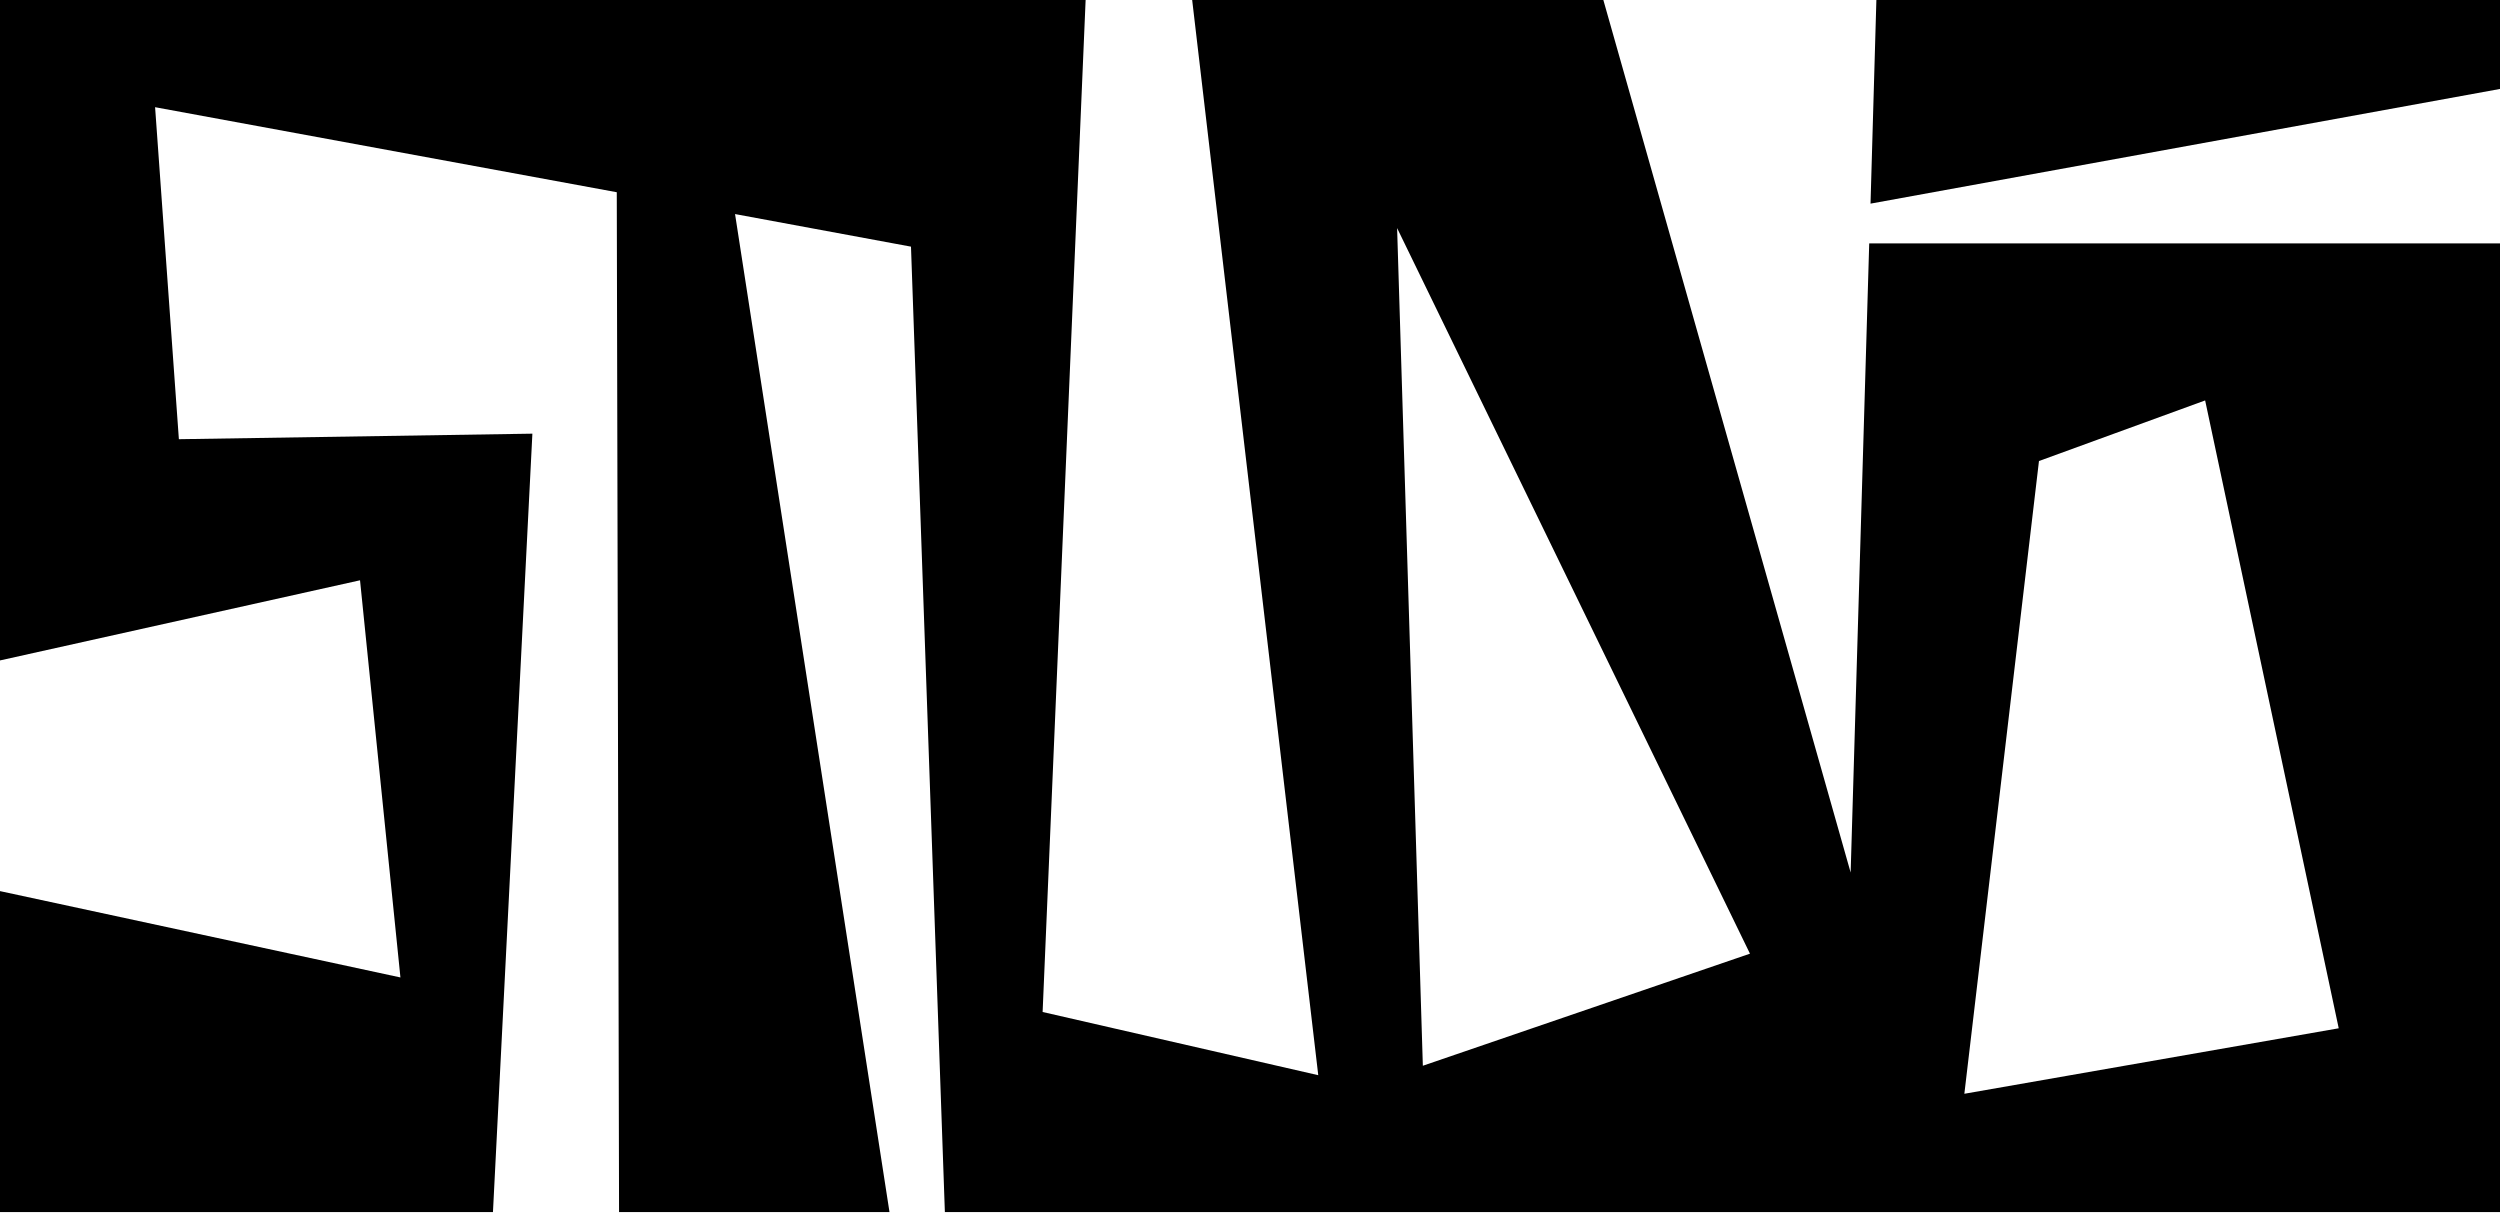
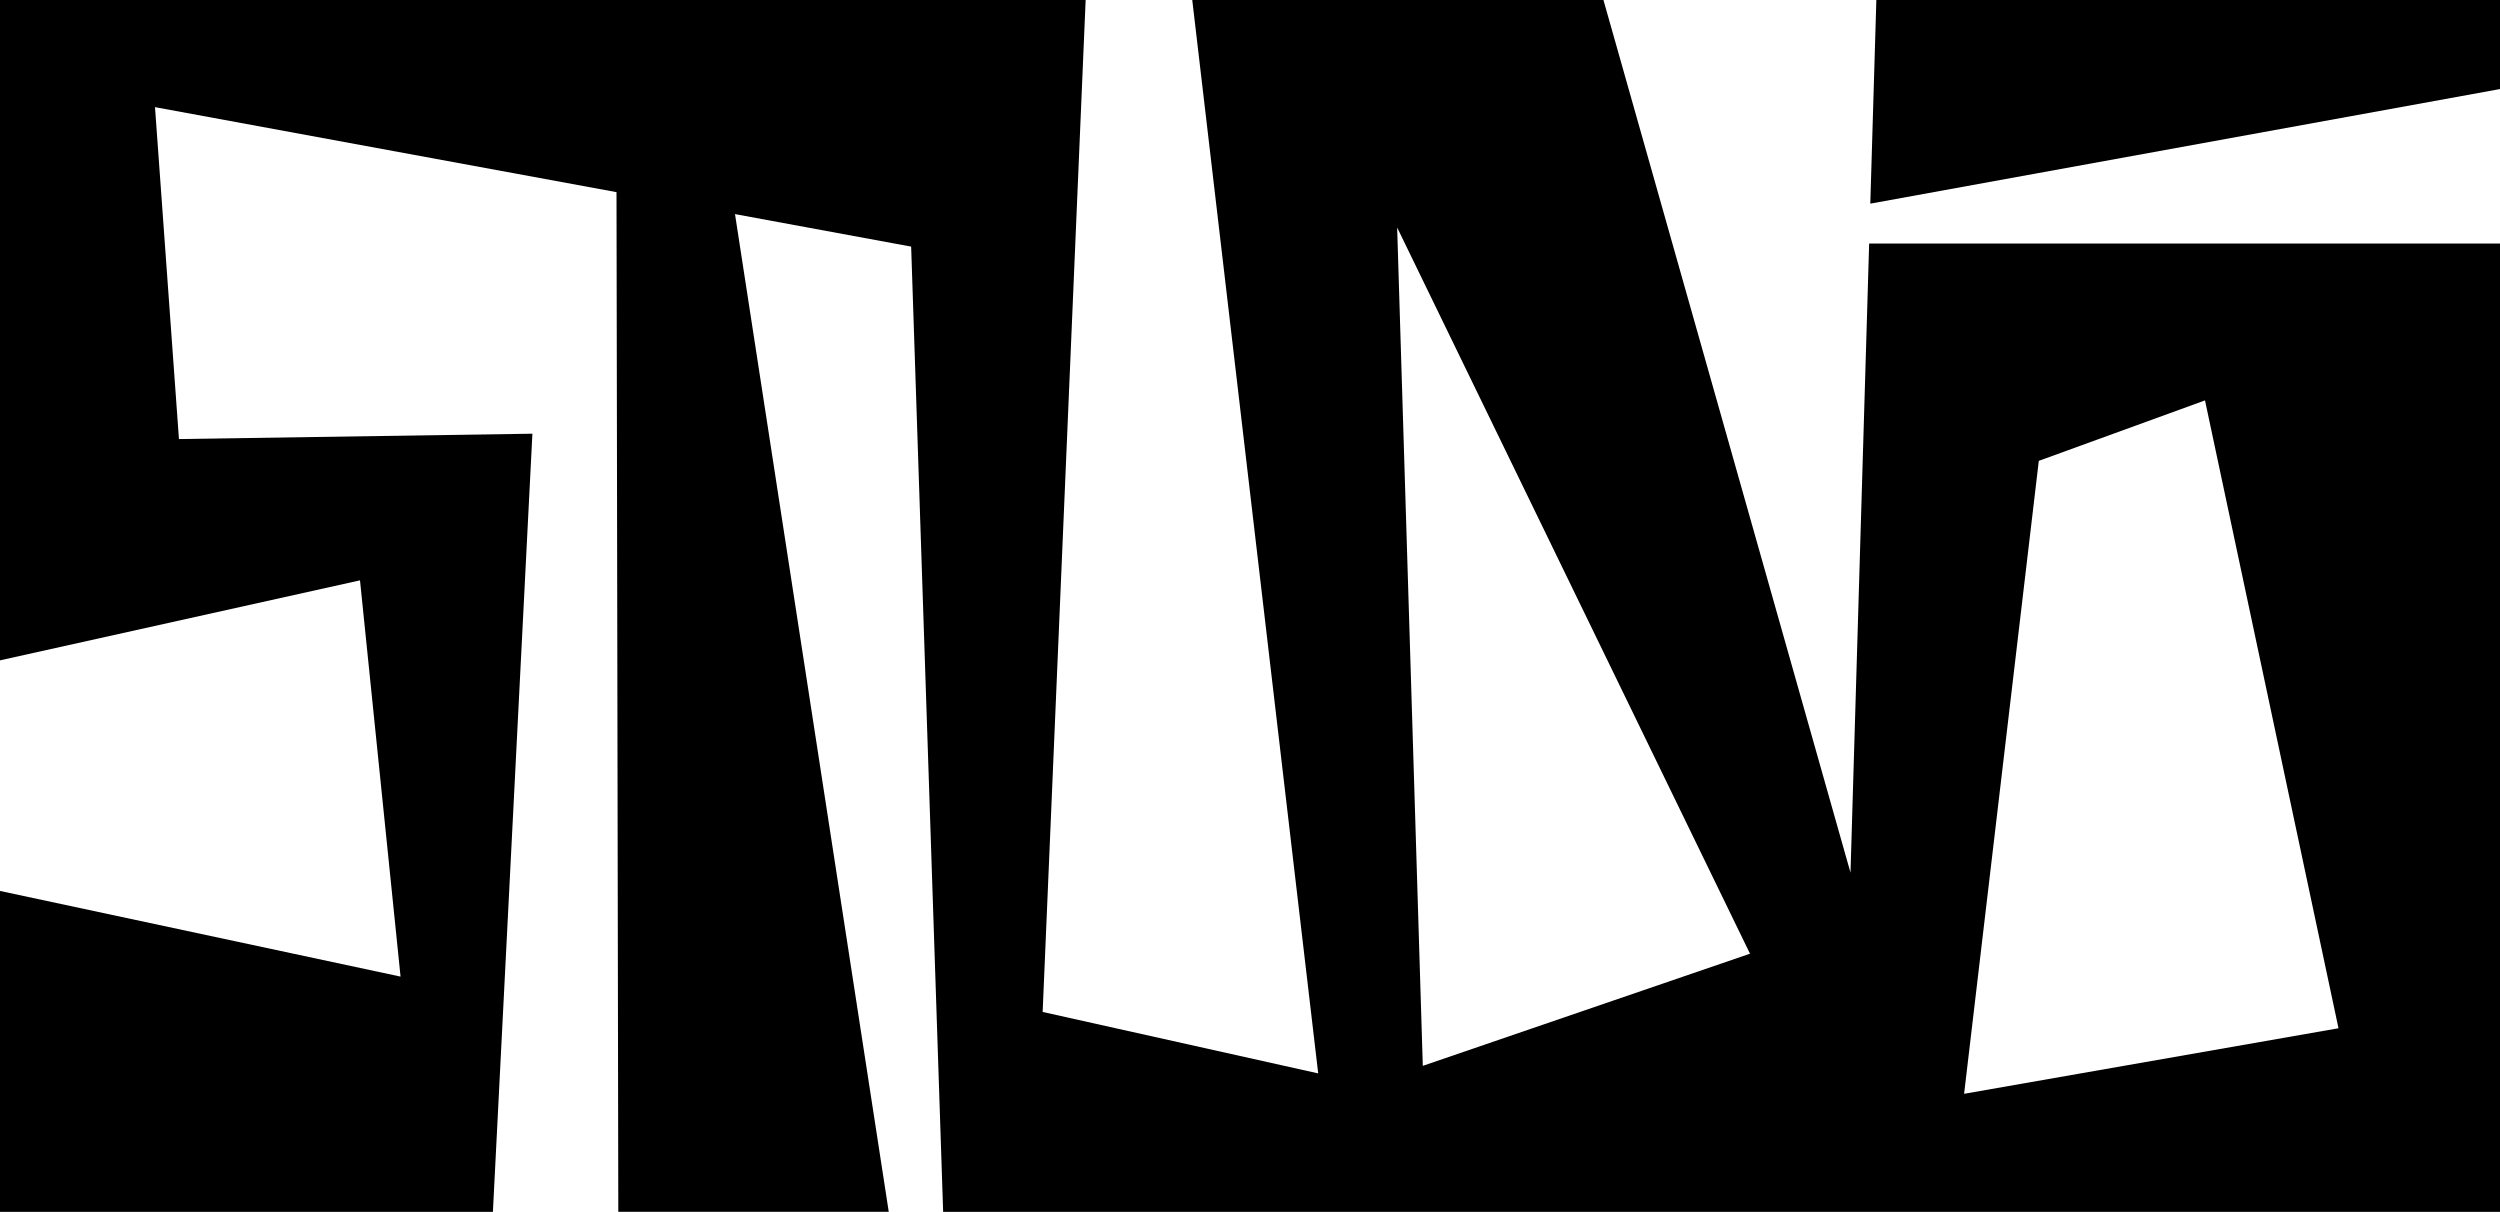
- <svg xmlns="http://www.w3.org/2000/svg" id="Layer_1" data-name="Layer 1" viewBox="0 0 76.73 37.2">
-   <path fill="currentColor" d="M57.37,7.47,56.8,26.78,49.21,0H36.59l3.87,33L32,31.06,33.32,0H0V20.27l11.05-2.46L12.29,30,0,27.35V37.2H15.13l1.21-23.89-10.85.17L4.76,3.29,18.93,5.9,19,37.2h8.3L22.56,6.57l5.4,1L29,37.2H76.73V7.47ZM43.67,32.71,42.88,7,53.71,29.27Zm16.62.86,2.29-19.42,5.1-1.86,4.1,19.27Z" />
-   <polygon fill="currentColor" points="57.59 0 76.73 0 76.73 2.73 57.41 6.25 57.59 0" />
+ <svg xmlns="http://www.w3.org/2000/svg" viewBox="0 0 500 242.38">
+   <path fill="currentColor" d="M373.83,48.7,370.1,174.53,320.69,0H238.45l25.19,214.68-55.11-12.29L217.13,0H0V132.07l72-16,8.11,79.25L0,178.19v64.19H98.58l7.9-155.64L35.79,87.81,31,21.43l92.3,17,.36,203.93h54.09L147,42.82l35.23,6.5,6.4,193.06H500V48.7ZM284.56,213.17,279.43,45.5,350,190.74Zm108.26,5.59L407.76,92.17,441,80.08l26.7,125.57Z" />
+   <polygon fill="currentColor" points="375.27 0 500 0 500 17.81 374.06 40.73 375.27 0" />
</svg>
